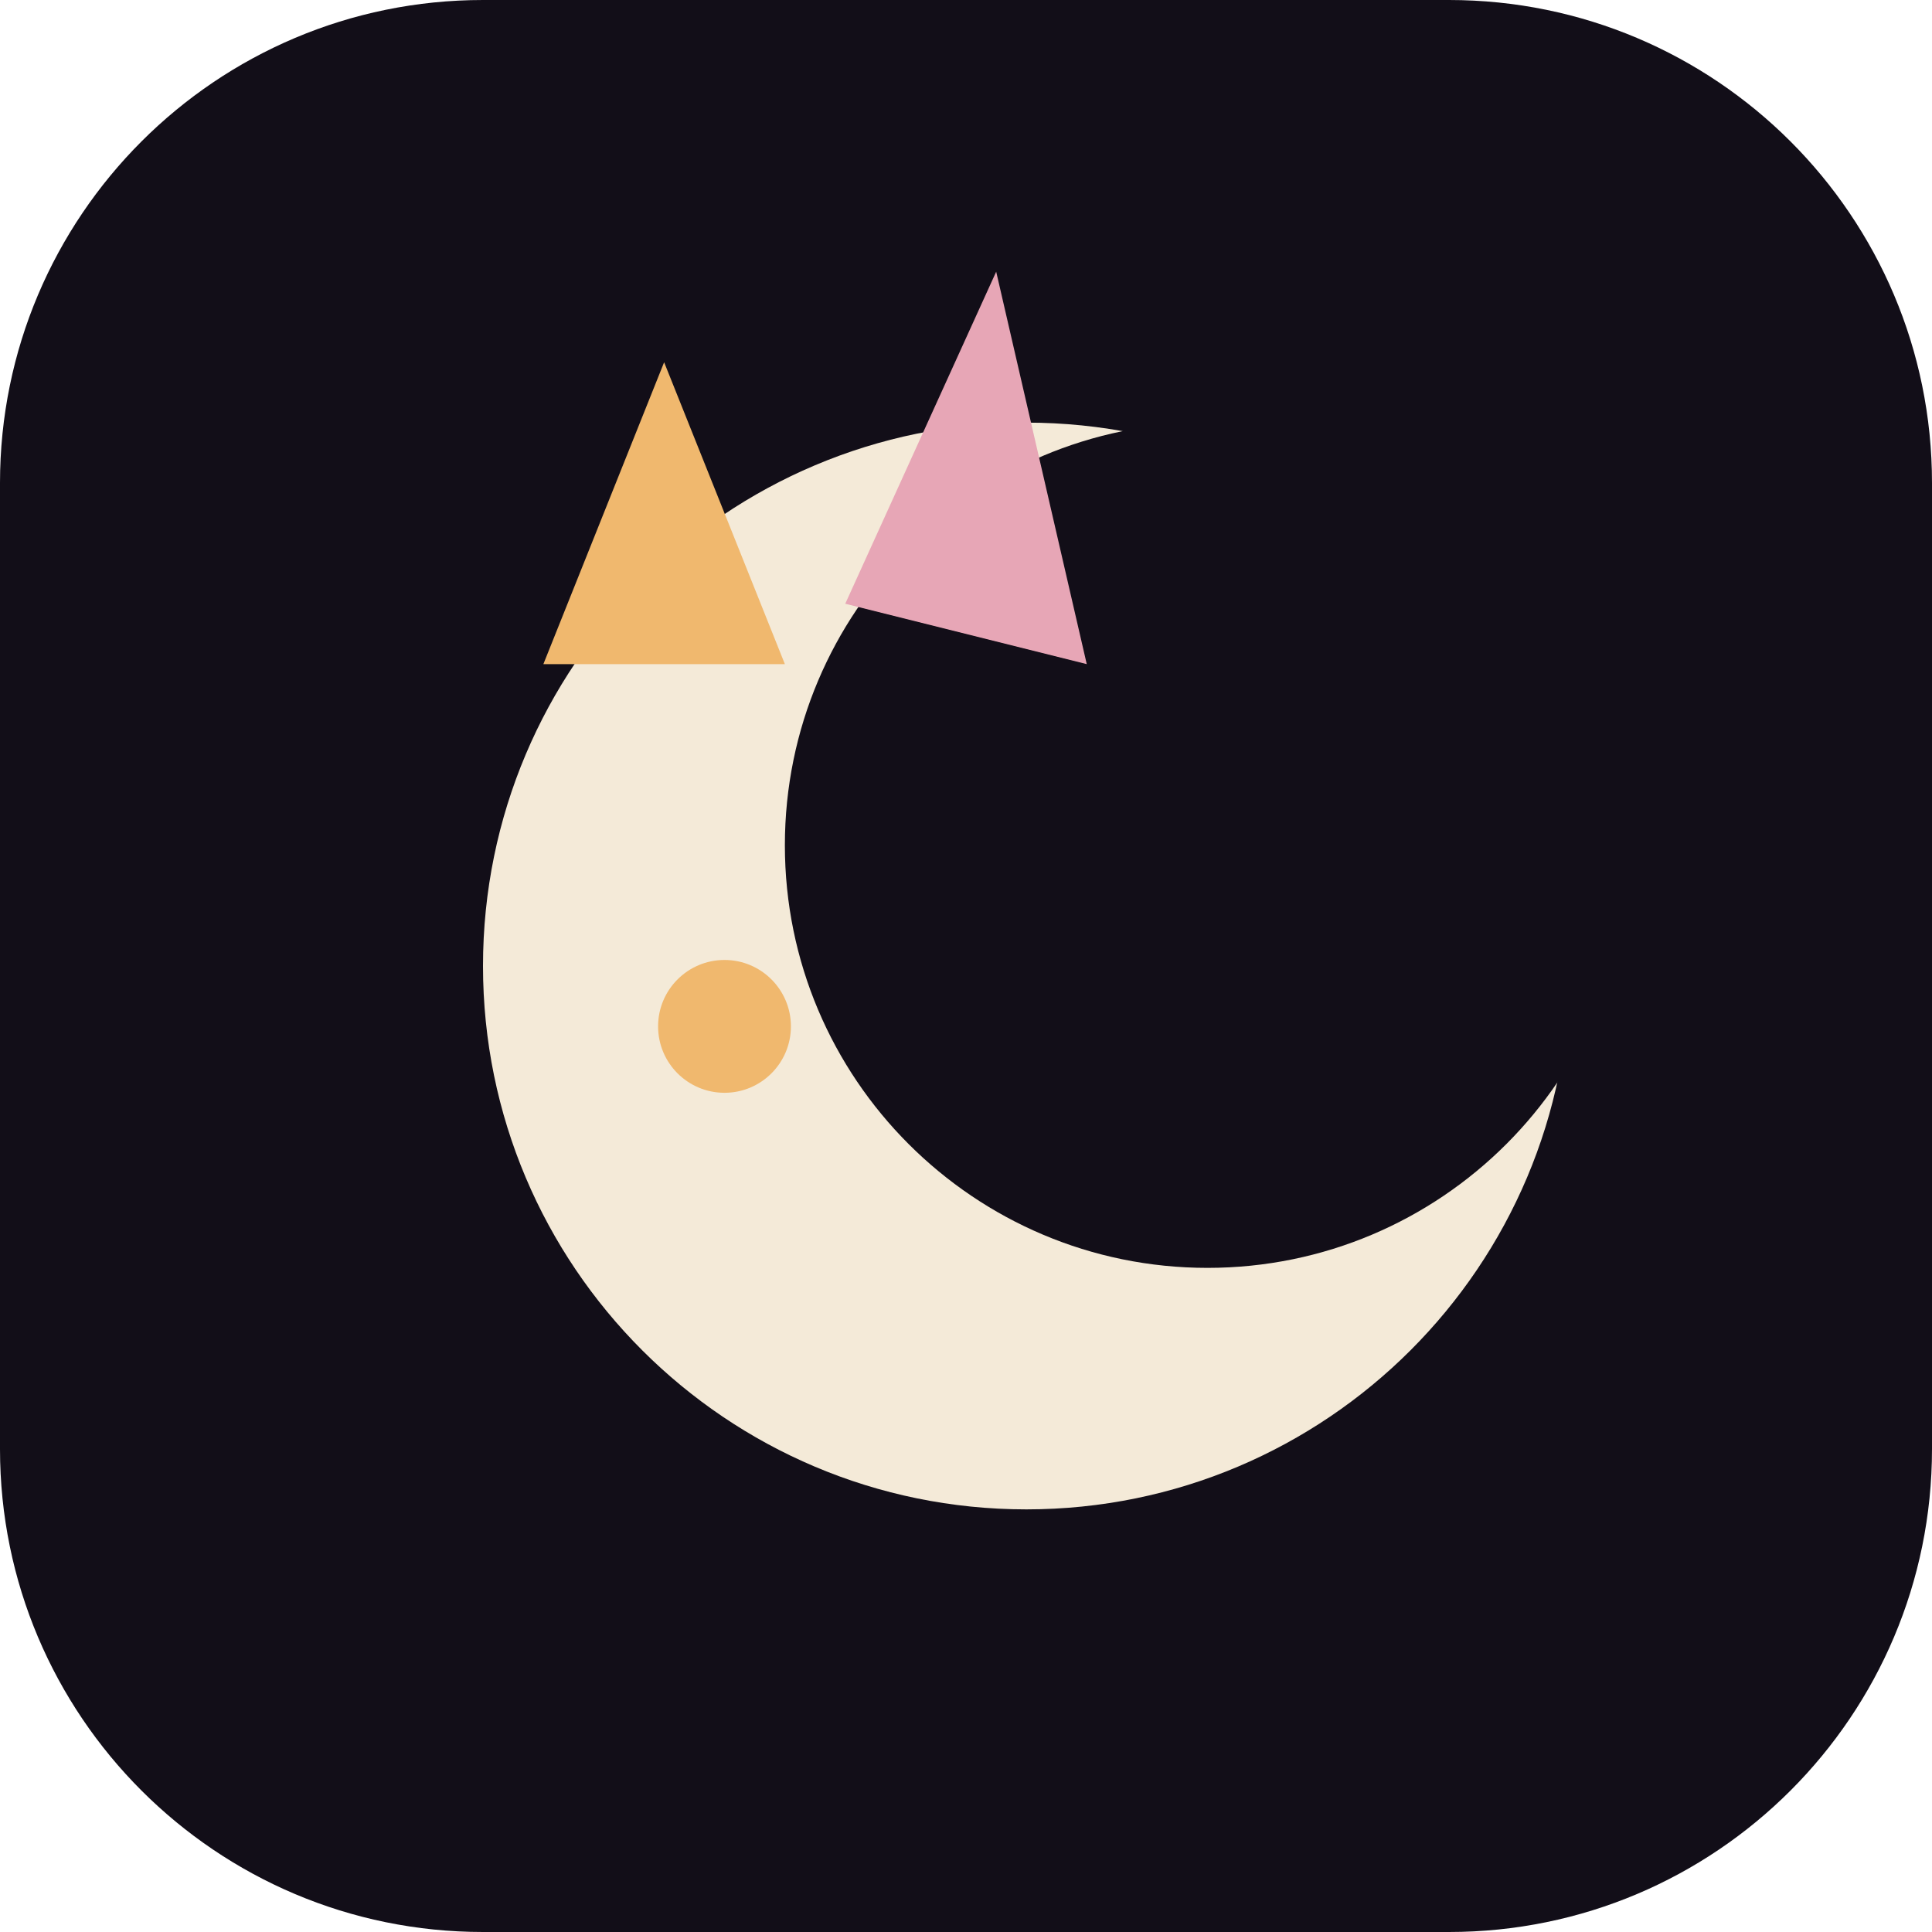
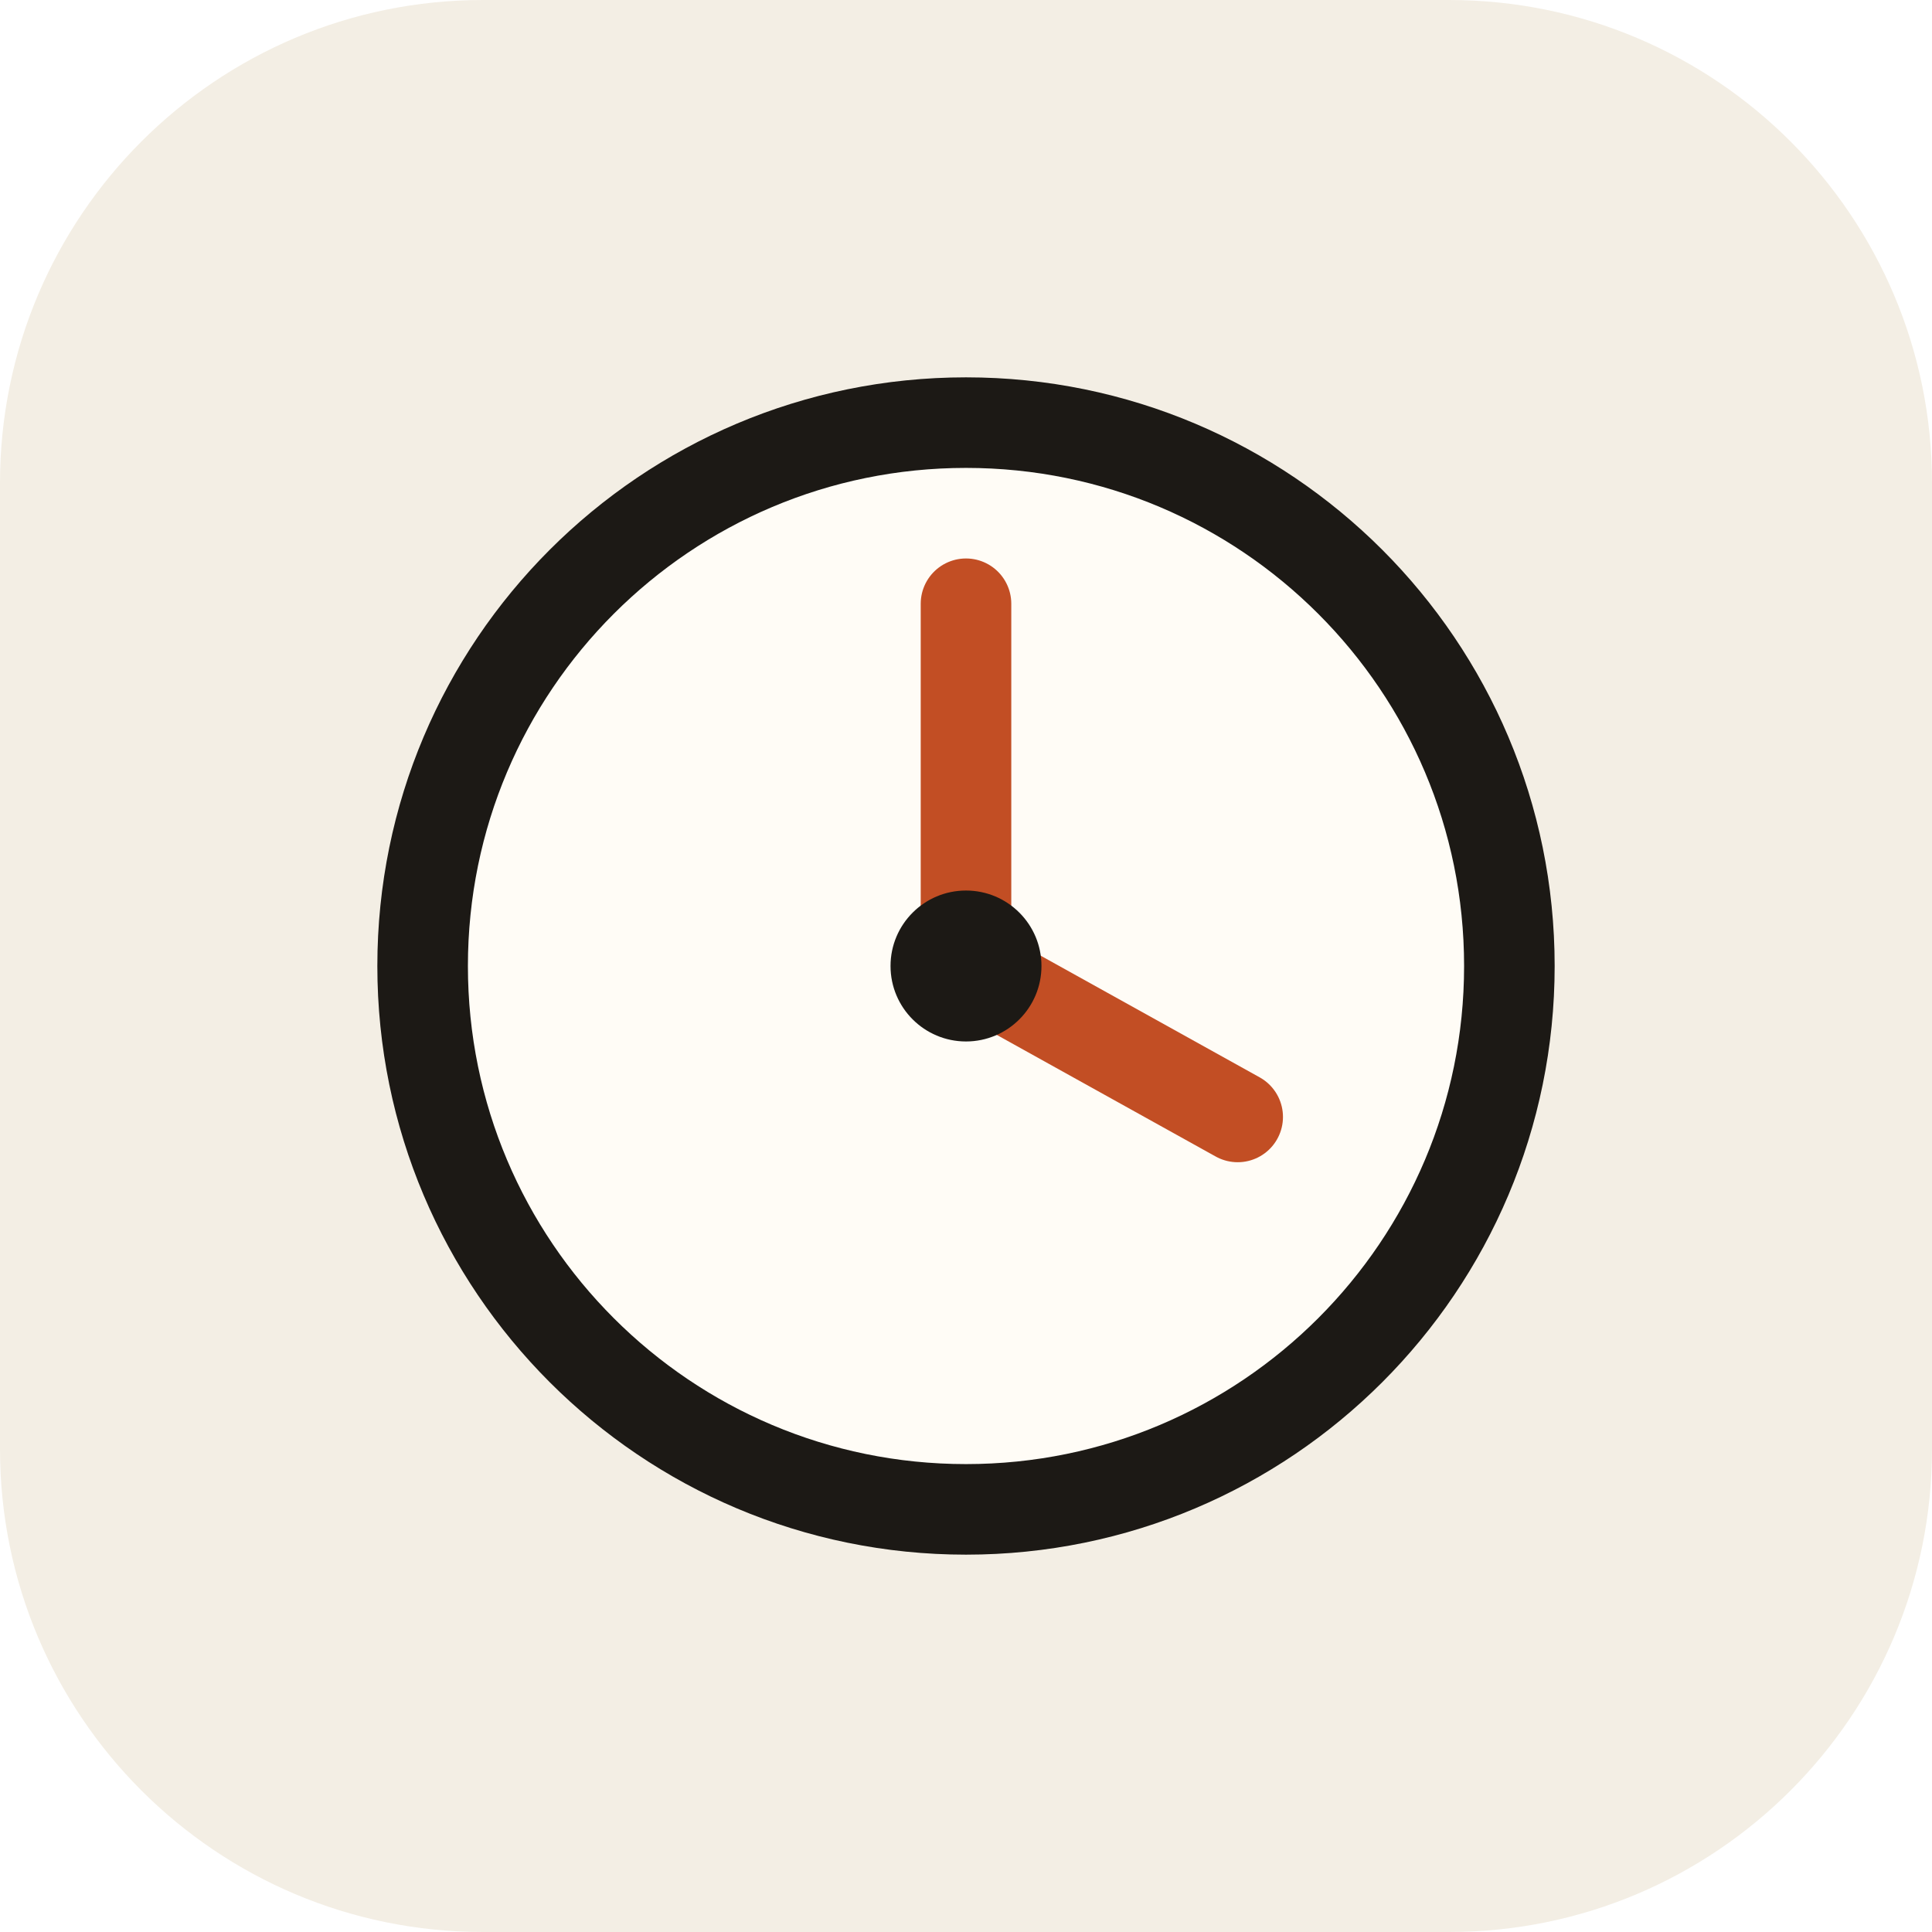
- <svg xmlns="http://www.w3.org/2000/svg" viewBox="0 0 64 64" role="img" aria-label="Nightstand">
-   <rect width="64" height="64" rx="16" fill="#120e18" />
-   <circle cx="34" cy="32" r="18" fill="#f4ead8" />
-   <circle cx="40" cy="28" r="14" fill="#120e18" />
-   <path d="M18 22 L22 12 L26 22 Z" fill="#f0b86e" />
-   <path d="M28 20 L33 9 L36 22 Z" fill="#e7a6b6" />
-   <circle cx="24" cy="34" r="2.2" fill="#f0b86e" />
+ <svg xmlns="http://www.w3.org/2000/svg" viewBox="0 0 64 64" role="img" aria-label="Desk">
+   <rect width="64" height="64" rx="16" fill="#f3eee4" />
+   <circle cx="32" cy="32" r="18" fill="#fffcf6" stroke="#1c1915" stroke-width="3" />
+   <path d="M32 20 V32 L41 37" fill="none" stroke="#c24e24" stroke-width="3" stroke-linecap="round" />
+   <circle cx="32" cy="32" r="2.5" fill="#1c1915" />
</svg>
